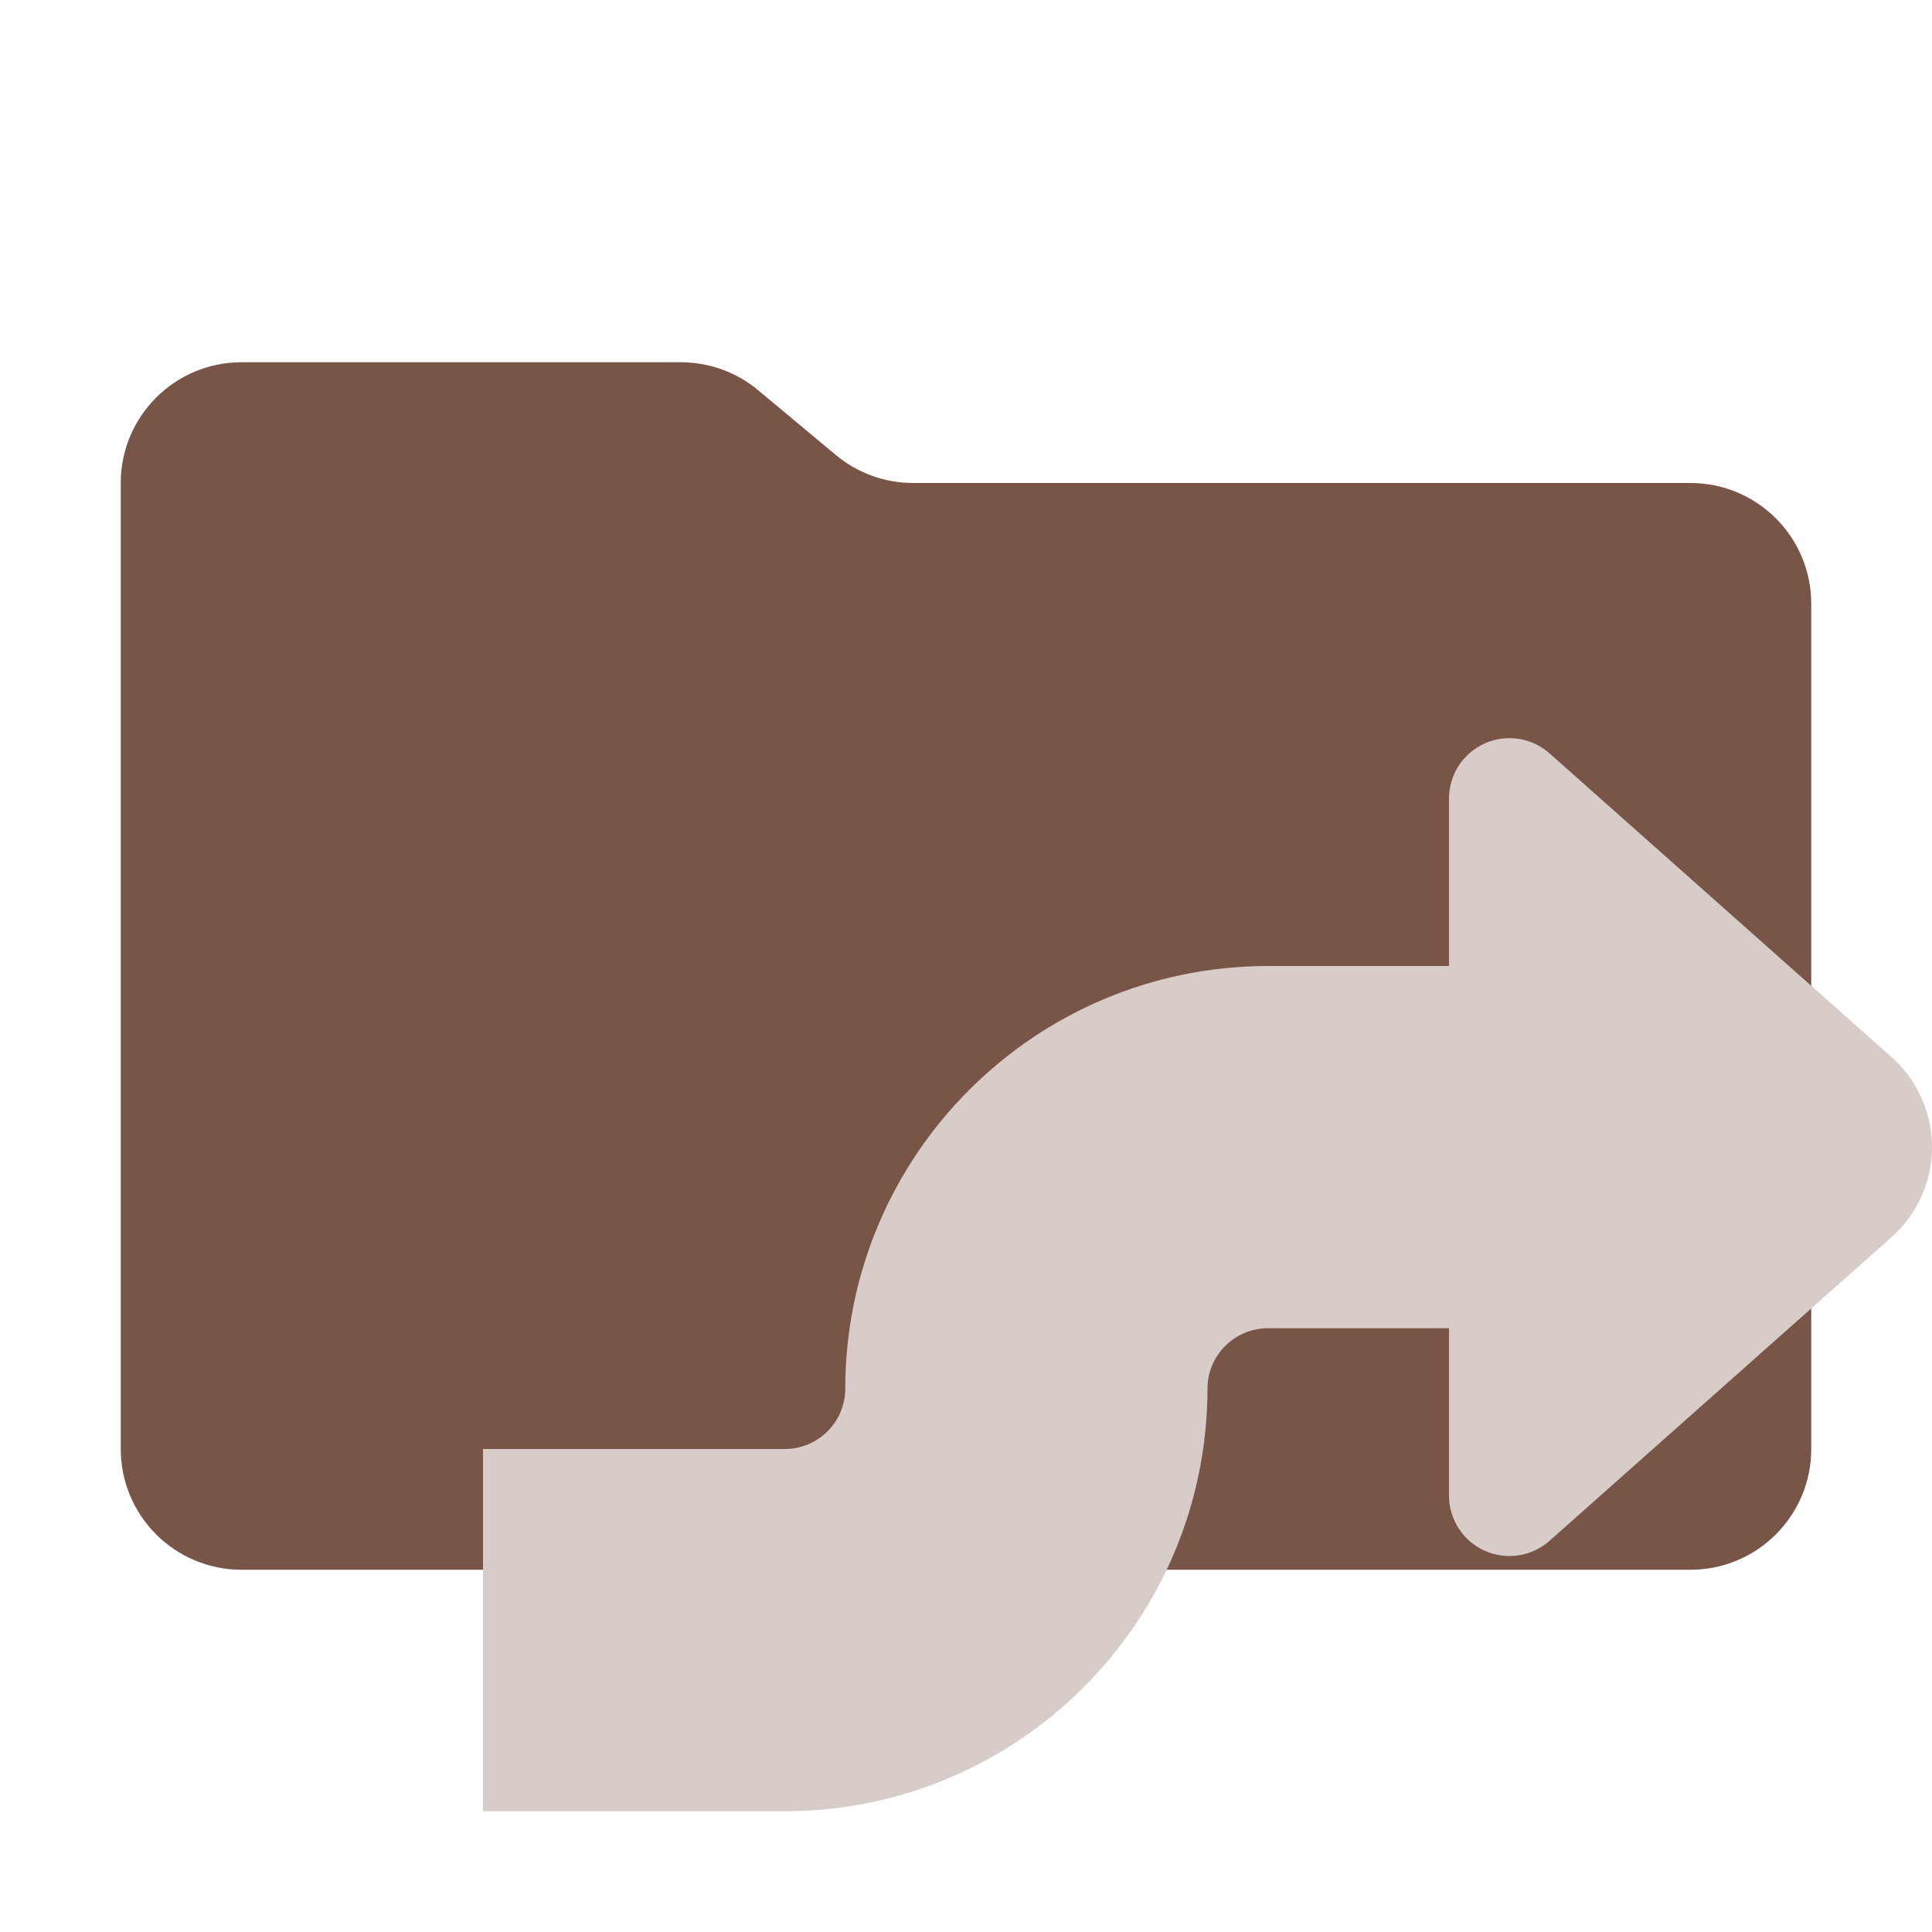
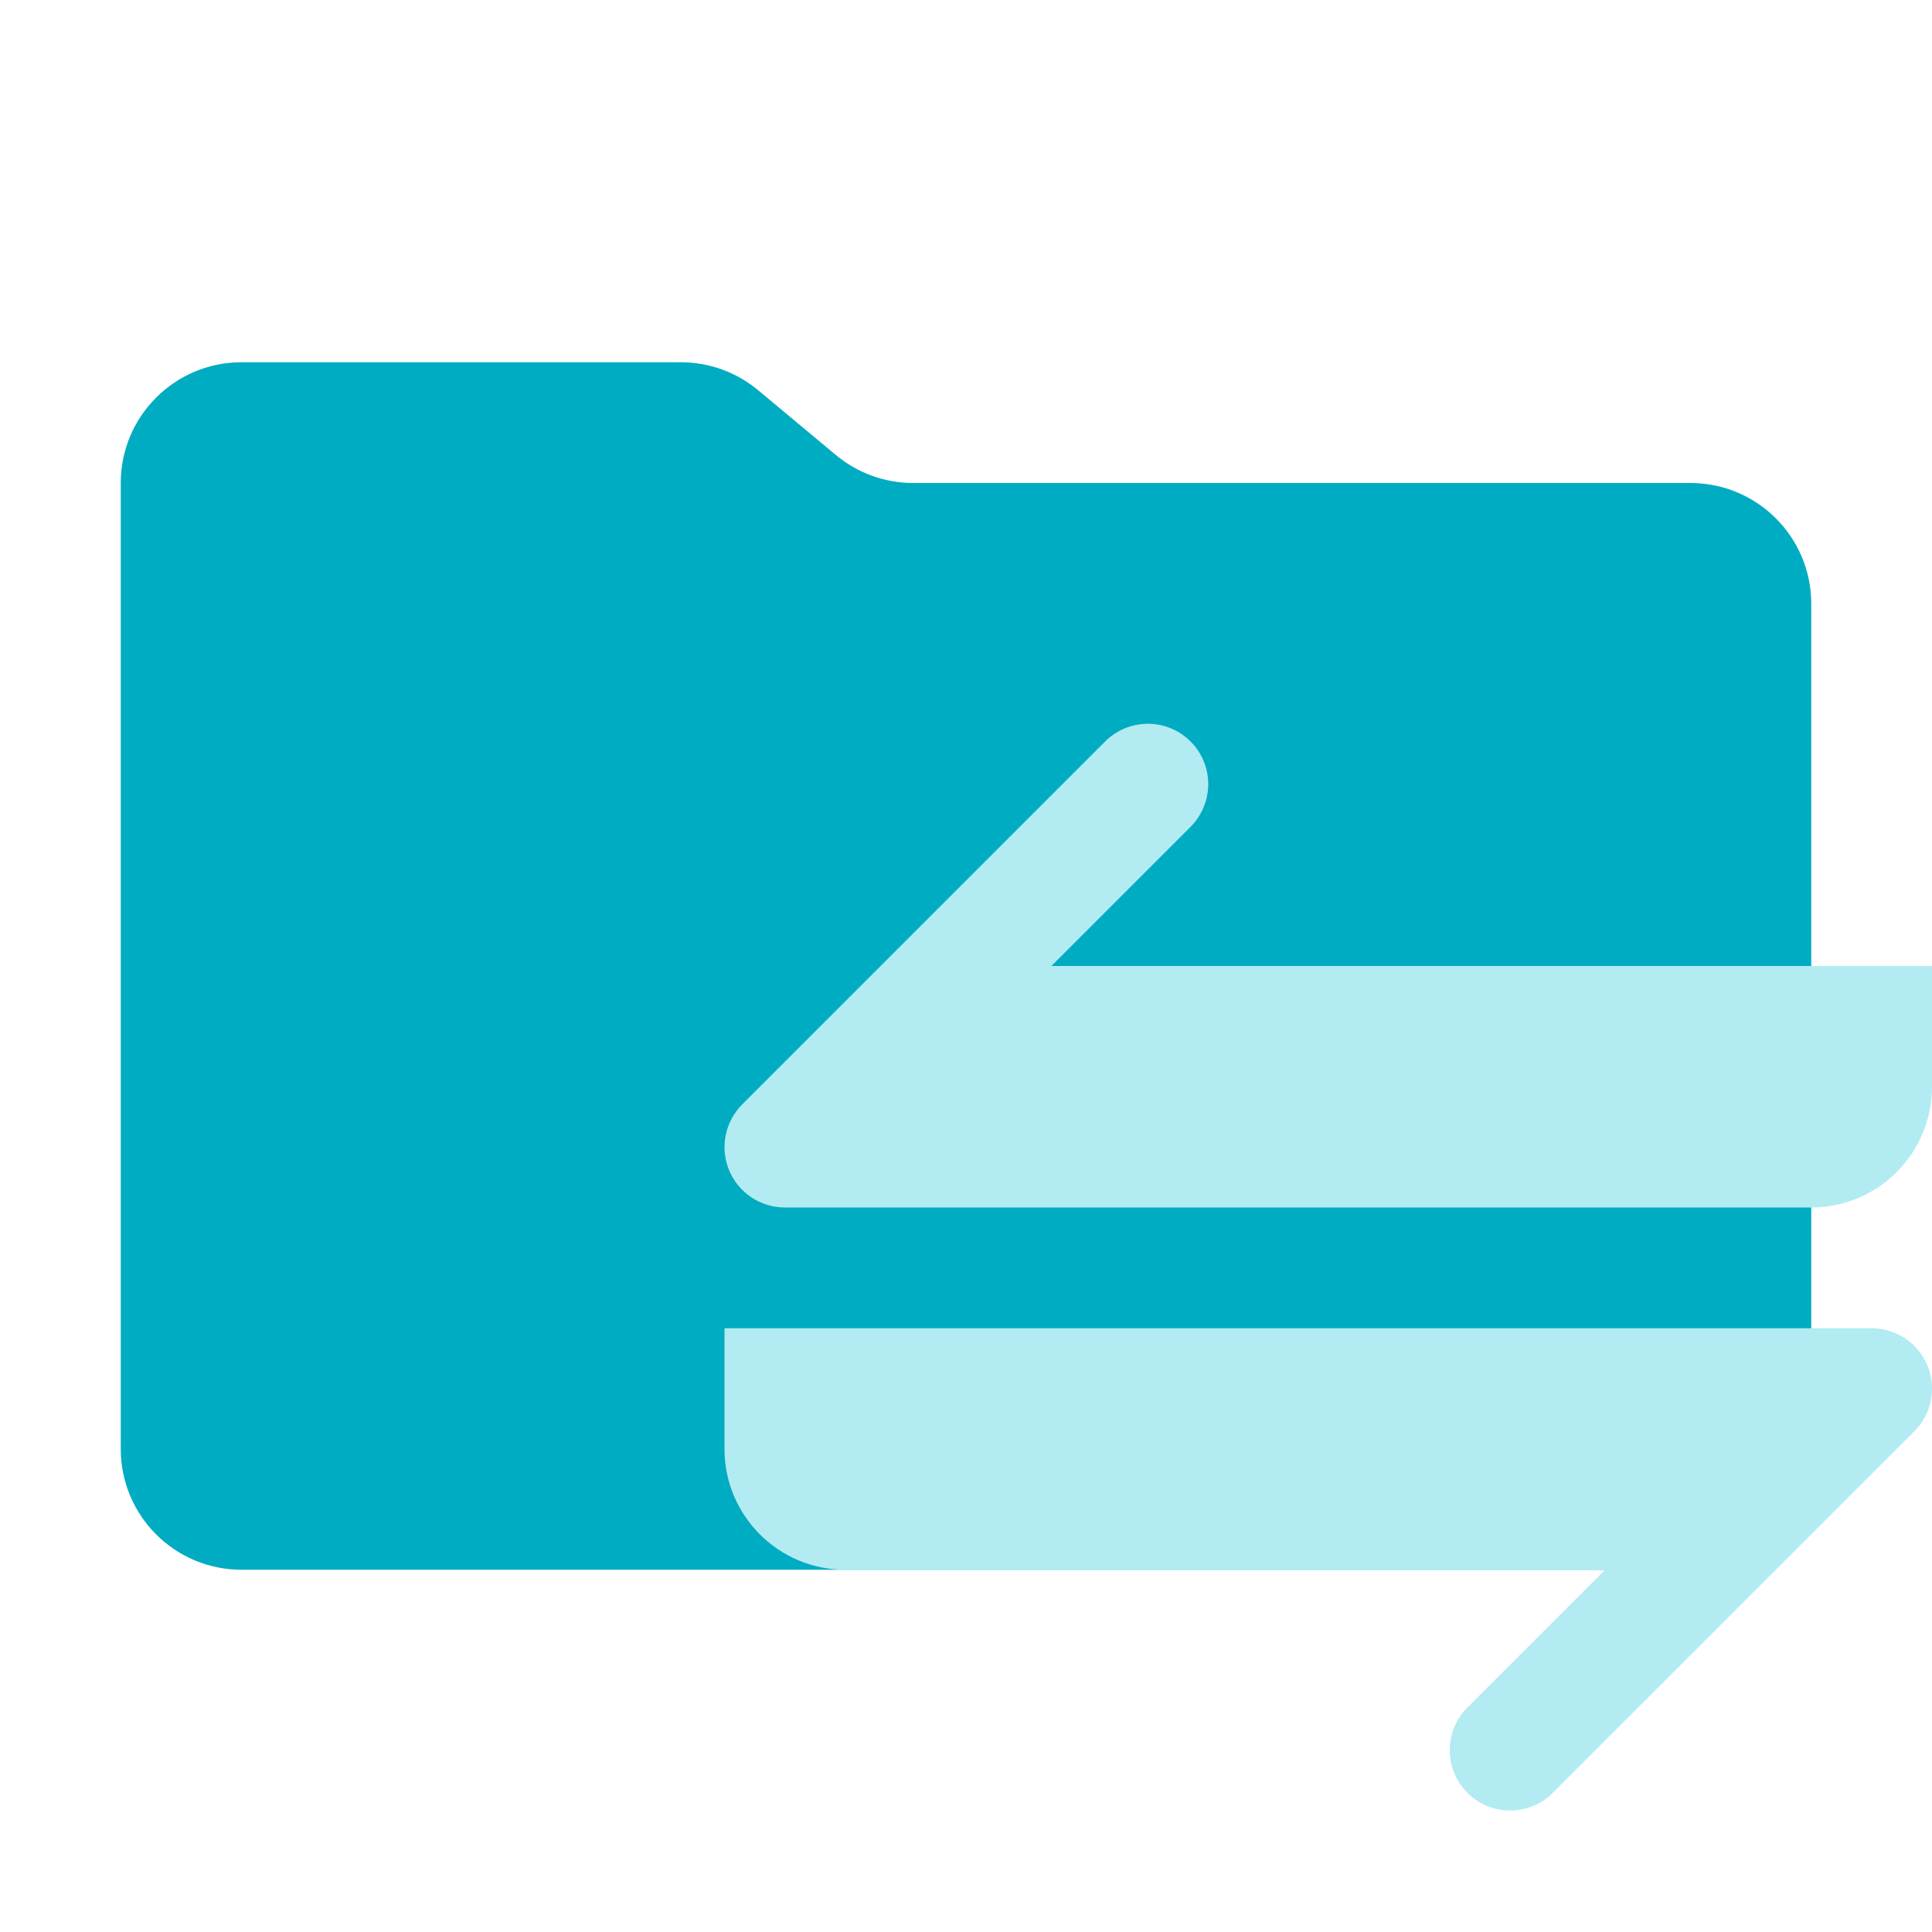
<svg xmlns="http://www.w3.org/2000/svg" viewBox="0 0 32 32">
-   <path d="M13.844,7.536l-1.287-1.073A2,2,0,0,0,11.276,6H4A2,2,0,0,0,2,8V24a2,2,0,0,0,2,2H28a2,2,0,0,0,2-2V10a2,2,0,0,0-2-2H15.124A2,2,0,0,1,13.844,7.536Z" style="fill: #795548" />
-   <path d="M31.33,17.509,25.666,12.479A1.001,1.001,0,0,0,24,13.227V16H21a7.008,7.008,0,0,0-7,7,1.001,1.001,0,0,1-1,1h-5v6h5a7.008,7.008,0,0,0,7-7,1.001,1.001,0,0,1,1-1H24v2.773a1.001,1.001,0,0,0,1.666.747l5.664-5.029A1.994,1.994,0,0,0,31.33,17.509Z" style="fill: #d7ccc8" />
+   <path d="M13.844,7.536l-1.287-1.073A2,2,0,0,0,11.276,6H4A2,2,0,0,0,2,8V24a2,2,0,0,0,2,2H28a2,2,0,0,0,2-2V10a2,2,0,0,0-2-2H15.124A2,2,0,0,1,13.844,7.536Z" style="fill:#00acc1" />
+   <path d="M32,16v2a2,2,0,0,1-2,2H13a1.0 1,0,0,1-.707-1.707l6-6A1.0 1,0,1,1,19.707,13.707L17.414,16Zm-.076,6.617A1.0 1,0,0,0,31,22H12v2a2,2,0,0,0,2,2H26.586l-2.293,2.293A1.0 1,0,0,0,25.707,29.707l6-6A.999.999,0,0,0,31.924,22.617Z" style="fill:#b2ebf2" />
</svg>
